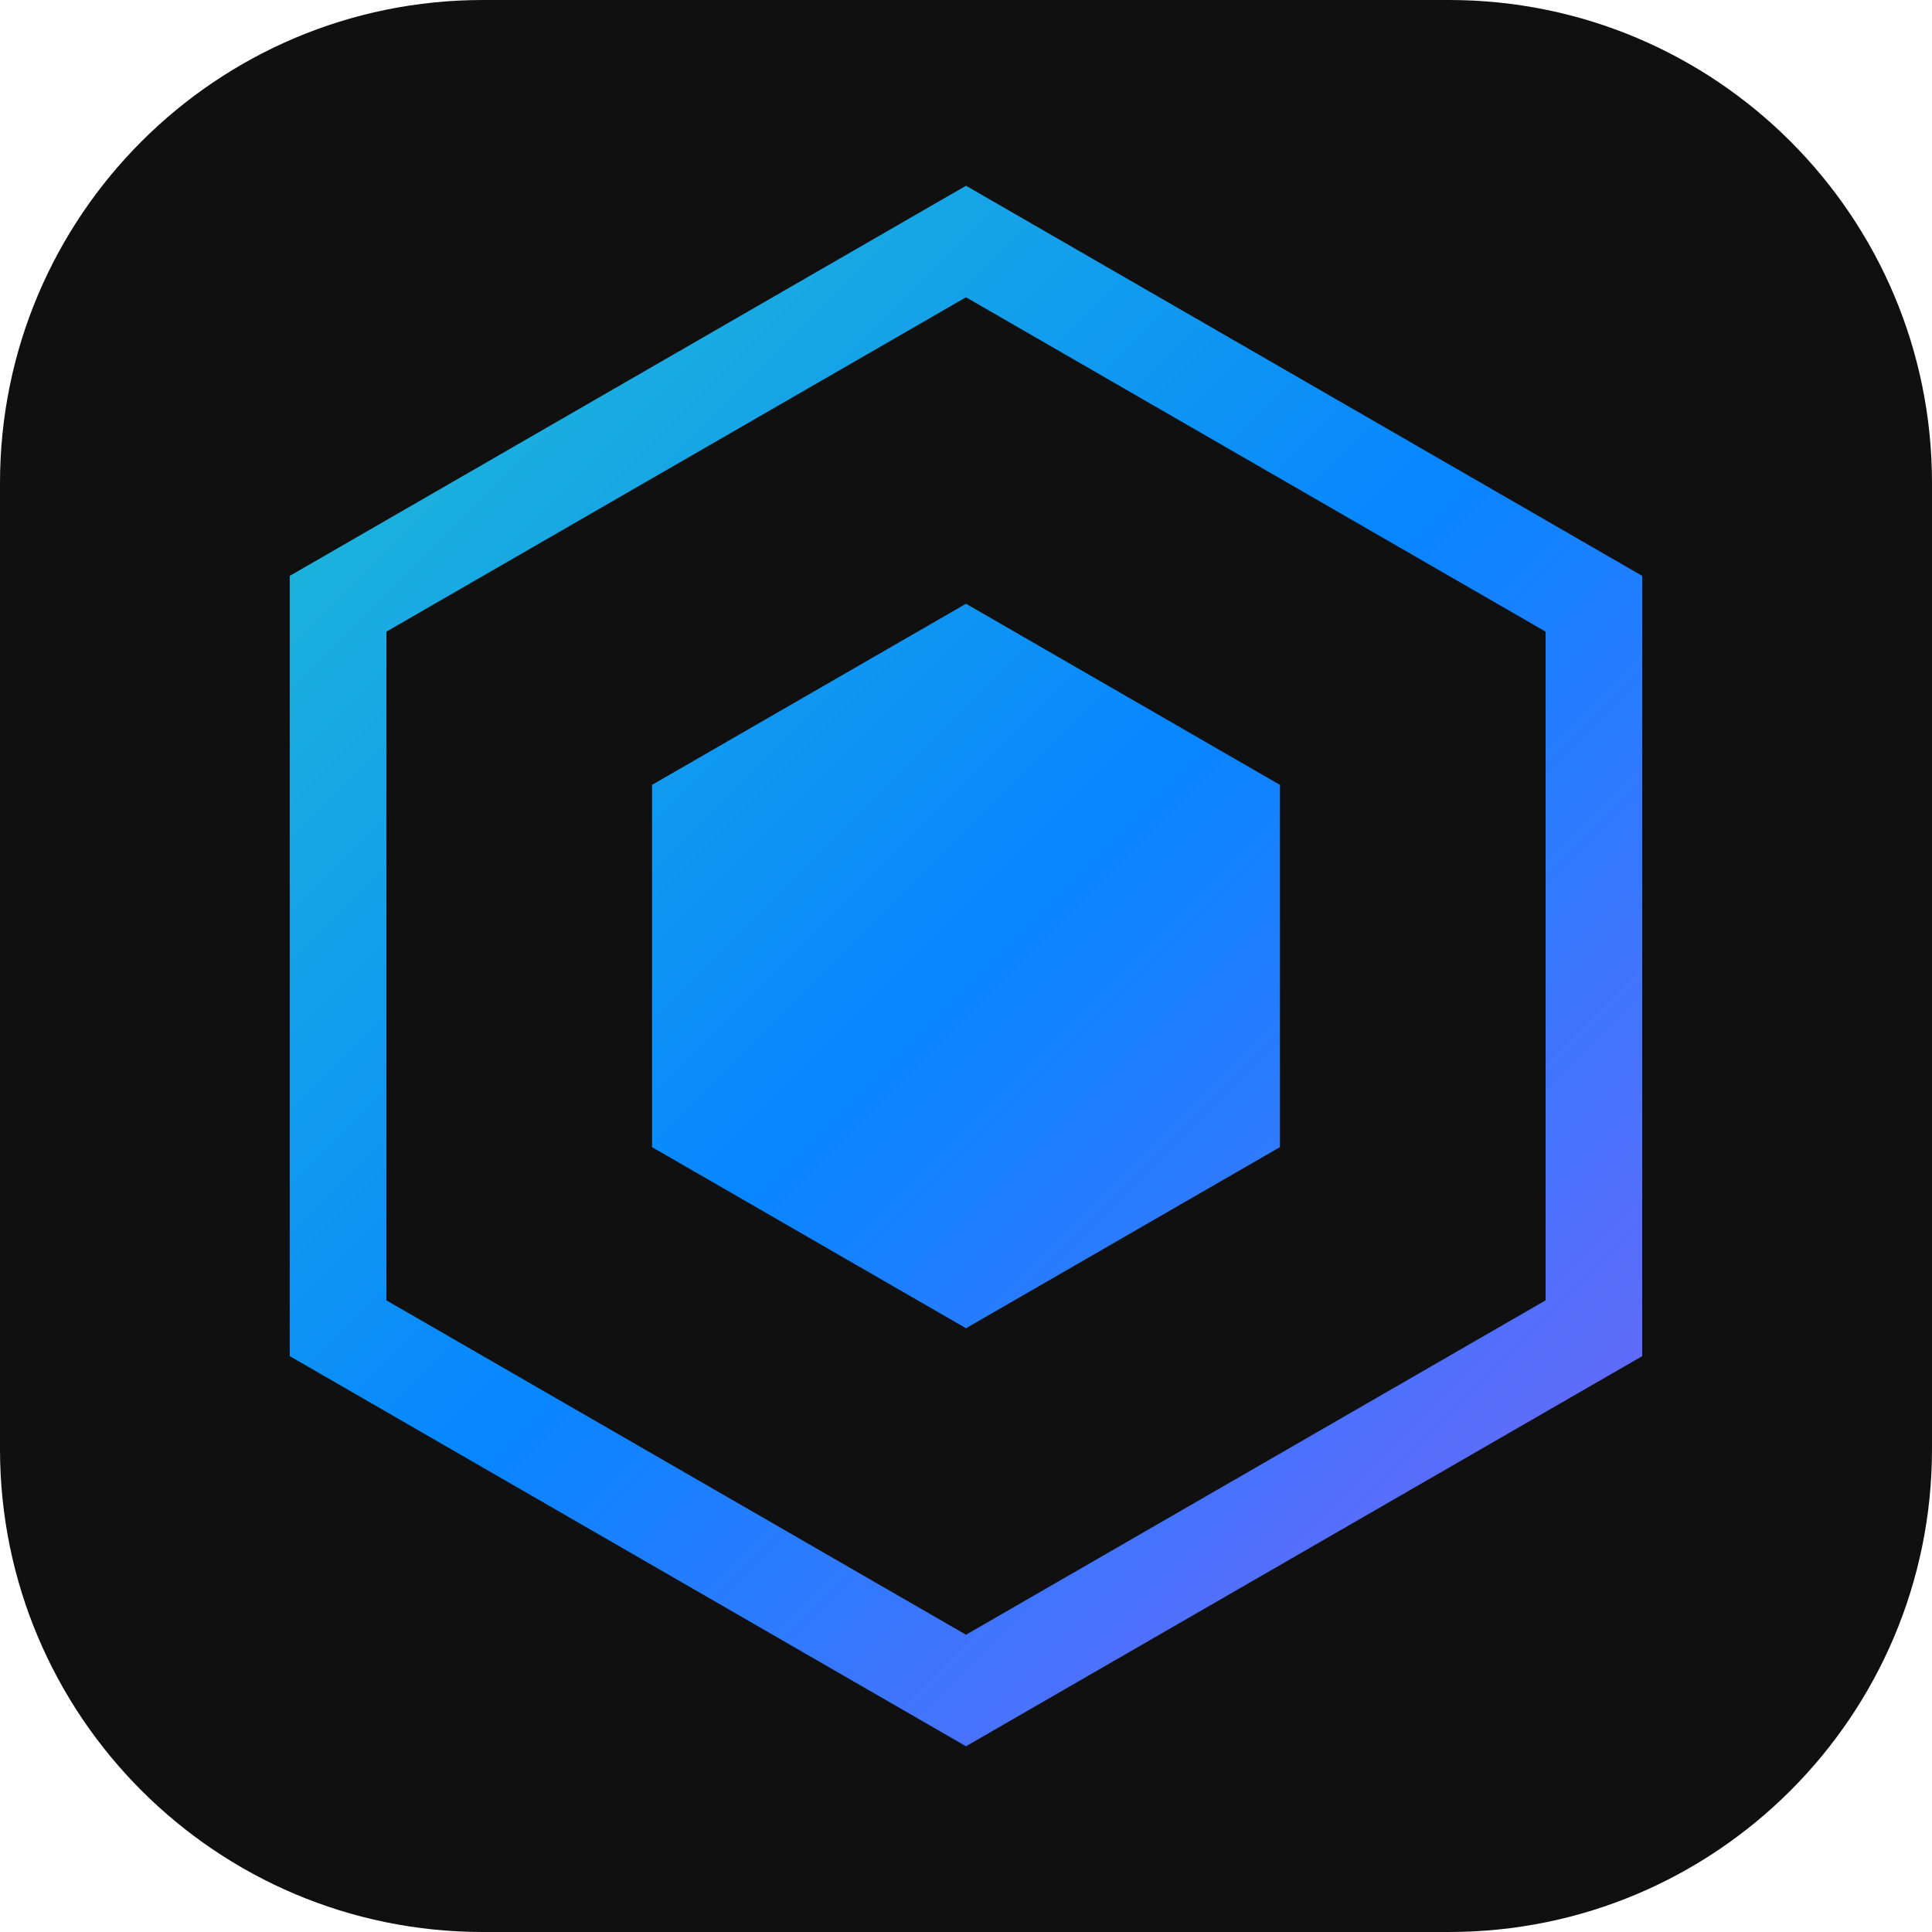
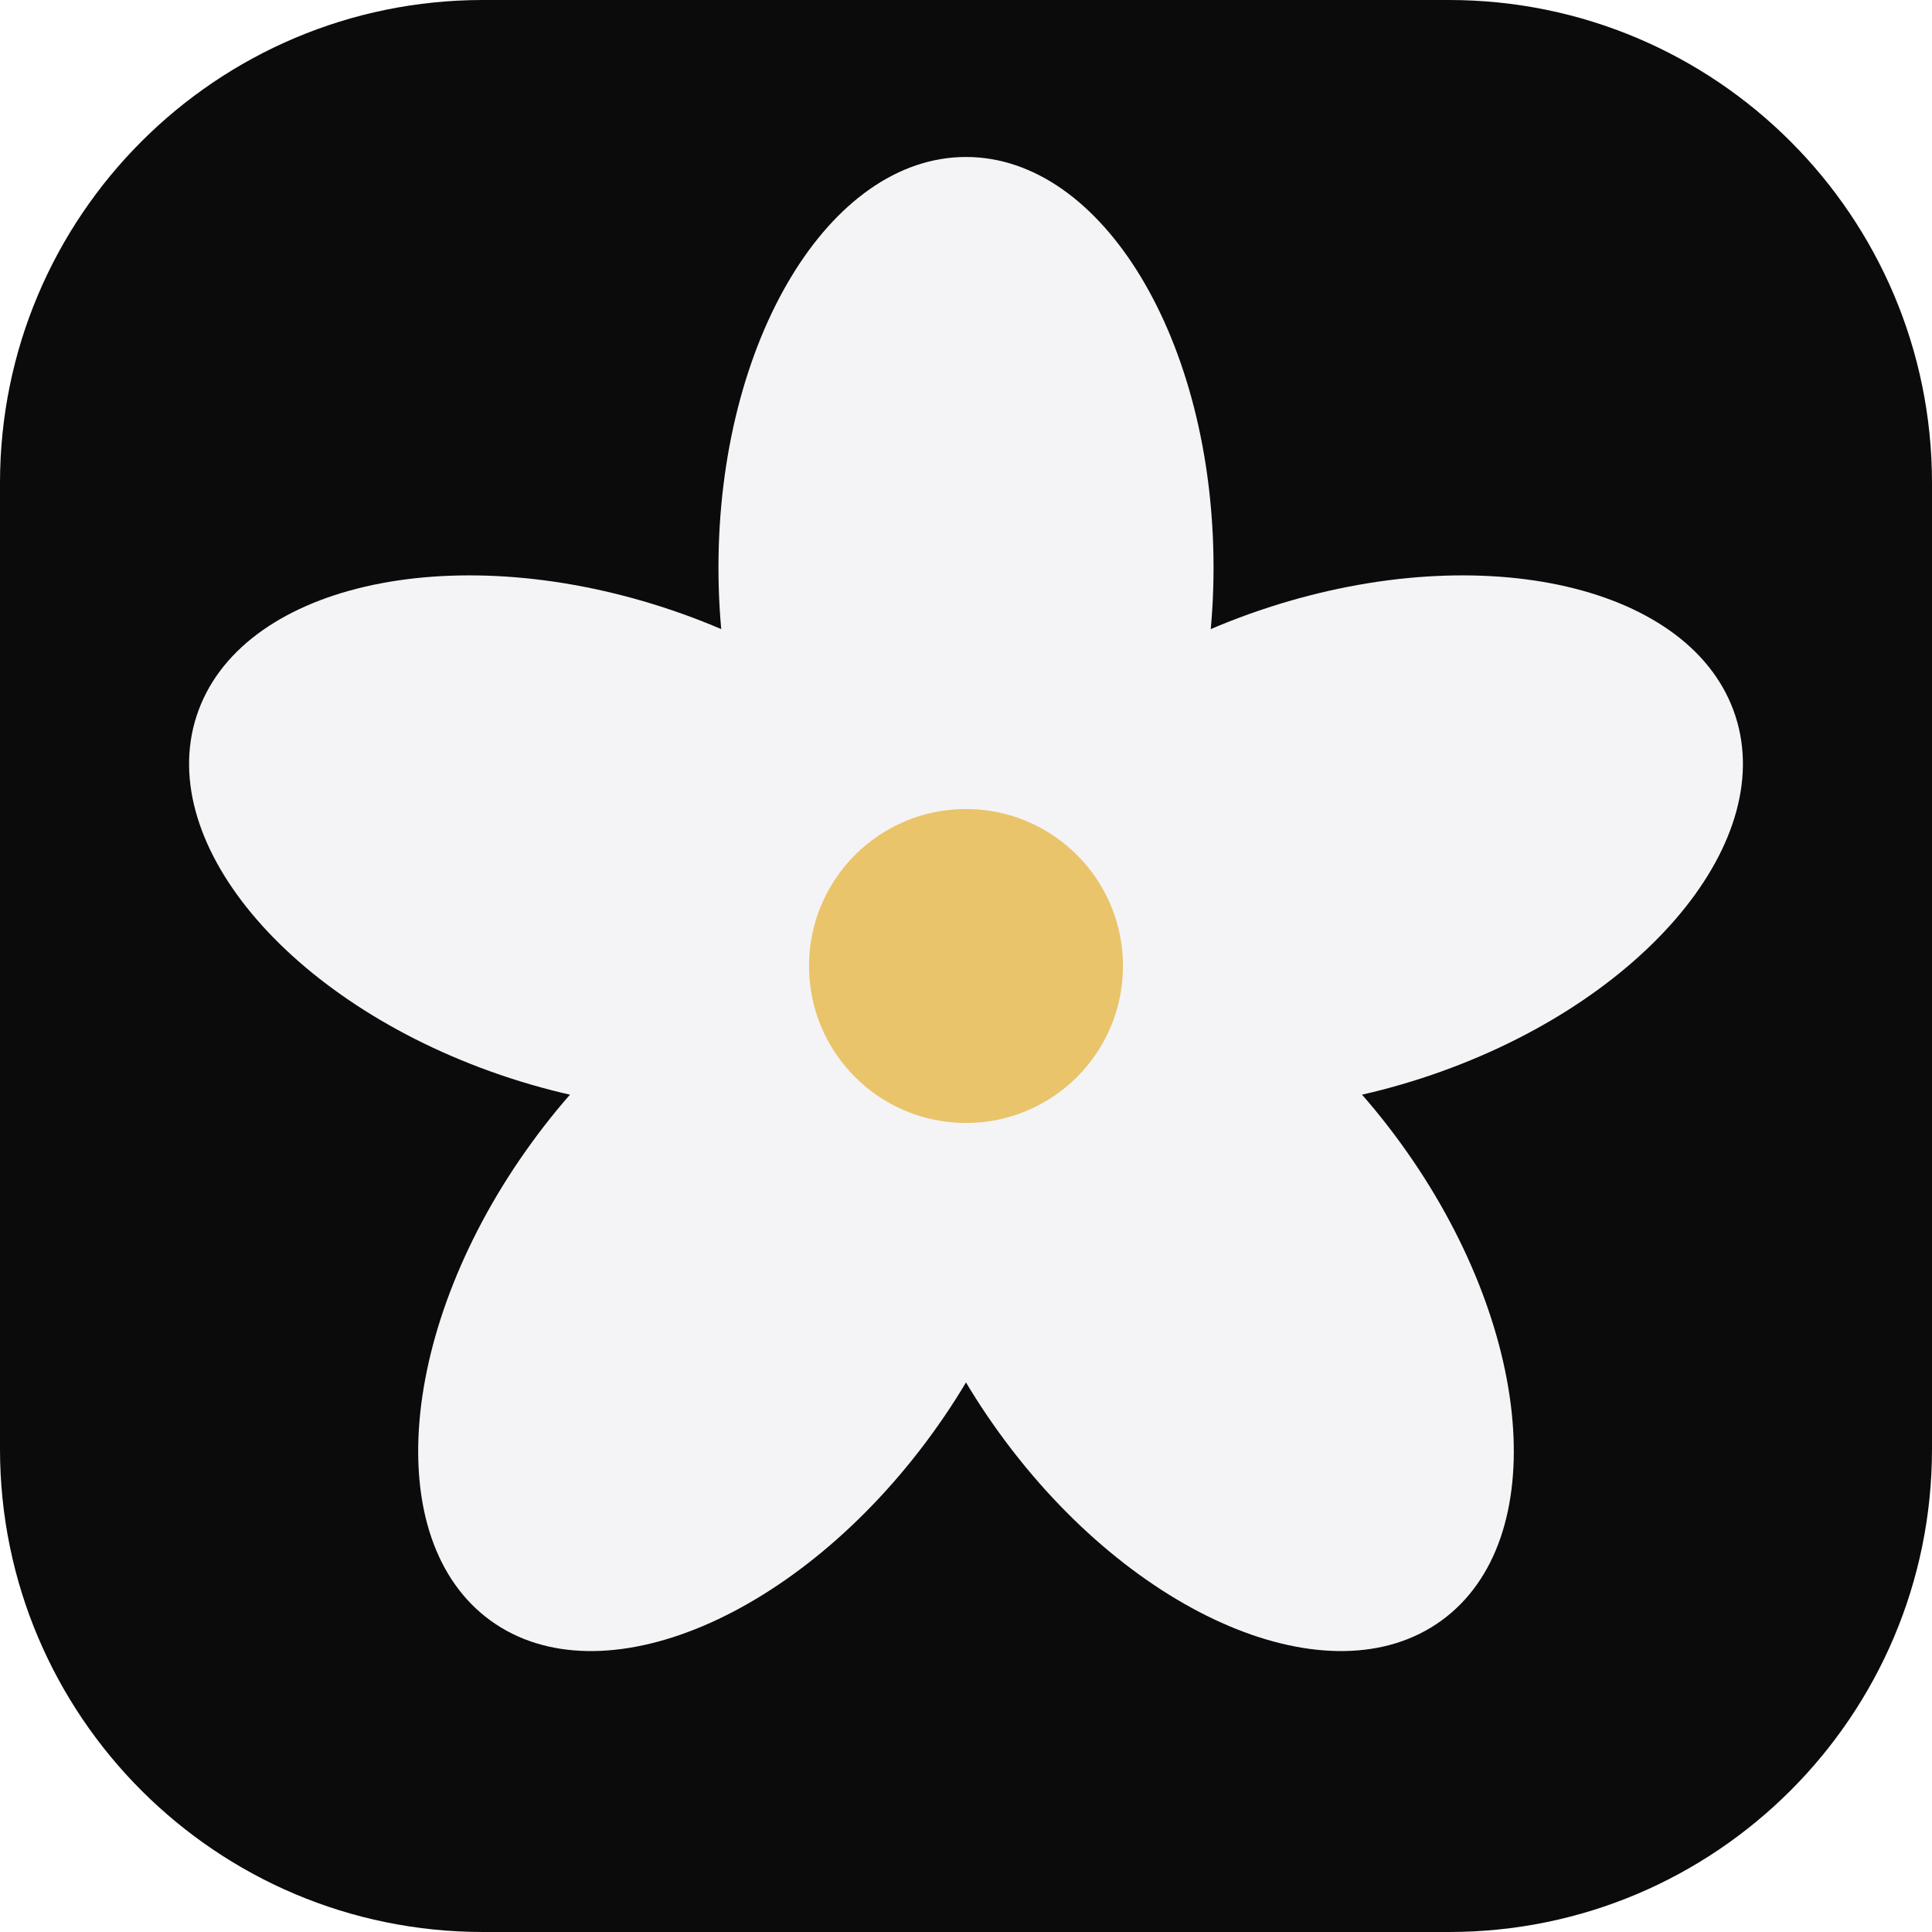
<svg xmlns="http://www.w3.org/2000/svg" viewBox="0 0 32 32">
-   <defs>
-     <linearGradient id="g" x1="0" y1="0" x2="32" y2="32" gradientUnits="userSpaceOnUse">
-       <stop stop-color="#2dd4bf" />
-       <stop offset=".5" stop-color="#0786ff" />
-       <stop offset="1" stop-color="#a855f7" />
-     </linearGradient>
-   </defs>
-   <rect width="32" height="32" rx="8" fill="#101011" />
-   <path d="M16 4 26.4 10v12L16 28 5.6 22V10L16 4Z" stroke="url(#g)" stroke-width="1.6" fill="none" />
-   <path d="M16 10 21.2 13v6L16 22l-5.2-3v-6L16 10Z" fill="url(#g)" />
+   <rect width="32" height="32" rx="8" fill="#0b0b0c" />
+   <ellipse cx="0" cy="-6.6" rx="4.1" ry="6.8" transform="translate(16 16) rotate(0)" fill="#f4f4f6" />
+   <ellipse cx="0" cy="-6.6" rx="4.1" ry="6.8" transform="translate(16 16) rotate(72)" fill="#f4f4f6" />
+   <ellipse cx="0" cy="-6.6" rx="4.1" ry="6.8" transform="translate(16 16) rotate(144)" fill="#f4f4f6" />
+   <ellipse cx="0" cy="-6.6" rx="4.1" ry="6.8" transform="translate(16 16) rotate(216)" fill="#f4f4f6" />
+   <ellipse cx="0" cy="-6.6" rx="4.1" ry="6.8" transform="translate(16 16) rotate(288)" fill="#f4f4f6" />
+   <circle cx="16" cy="16" r="2.6" fill="#e9c46a" />
</svg>
